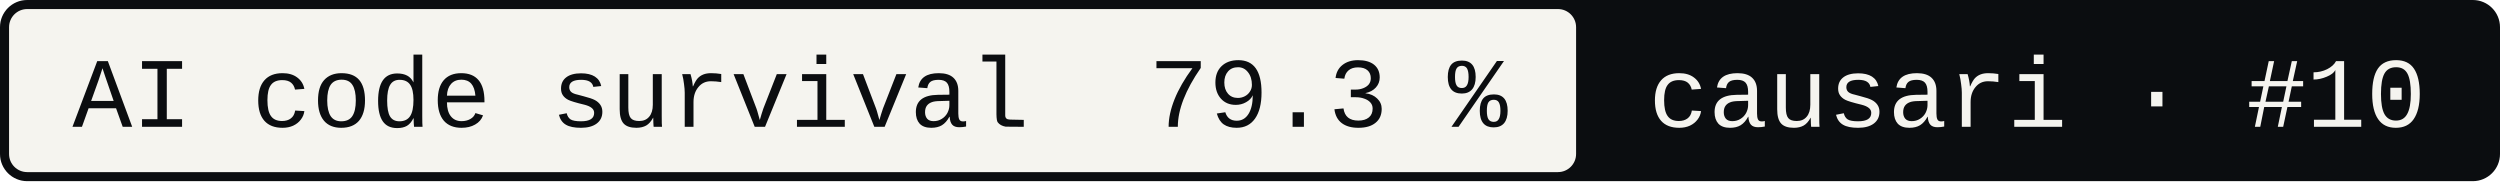
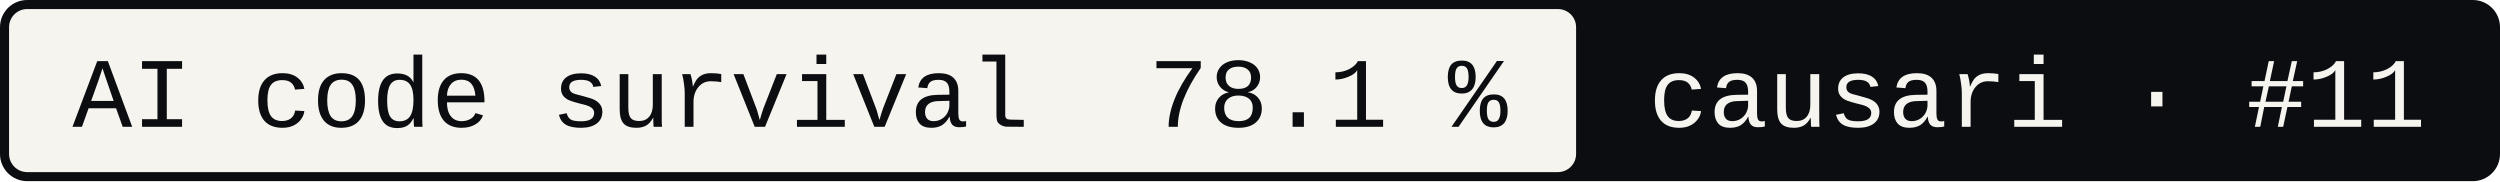
- <svg xmlns="http://www.w3.org/2000/svg" width="276" height="20" viewBox="0 0 276 20" role="img" aria-label="cloudflare/workers-sdk: In Survival Report #10 (2026-11-16, method v6): 77,435 of 97,609 lines introduced by 230 AI-tagged commits are still at HEAD, 79.3 %. causari.dev">
+ <svg xmlns="http://www.w3.org/2000/svg" width="276" height="20" viewBox="0 0 276 20" role="img" aria-label="cloudflare/workers-sdk: In Survival Report #11 (2026-11-23, method v6): 79,906 of 102,298 lines introduced by 237 AI-tagged commits are still at HEAD, 78.1 %. causari.dev">
  <rect width="276" height="20" rx="3" fill="#0b0d10" />
  <rect x="1" y="1" width="173" height="18" rx="2" fill="#f5f4ef" />
  <g font-family="ui-monospace,'JetBrains Mono','SF Mono','Cascadia Mono',Menlo,Consolas,'Liberation Mono',monospace" font-size="11" text-rendering="geometricPrecision">
-     <text x="8" y="14" fill="#0b0d10" textLength="158" lengthAdjust="spacingAndGlyphs" xml:space="preserve">AI code survival  79.3 %</text>
-     <text x="182" y="14" fill="#f5f4ef" textLength="86" lengthAdjust="spacingAndGlyphs" xml:space="preserve">causari · #10</text>
+     <text x="8" y="14" fill="#0b0d10" textLength="158" lengthAdjust="spacingAndGlyphs" xml:space="preserve">AI code survival  78.1 %</text>
+     <text x="182" y="14" fill="#f5f4ef" textLength="86" lengthAdjust="spacingAndGlyphs" xml:space="preserve">causari · #11</text>
  </g>
</svg>
